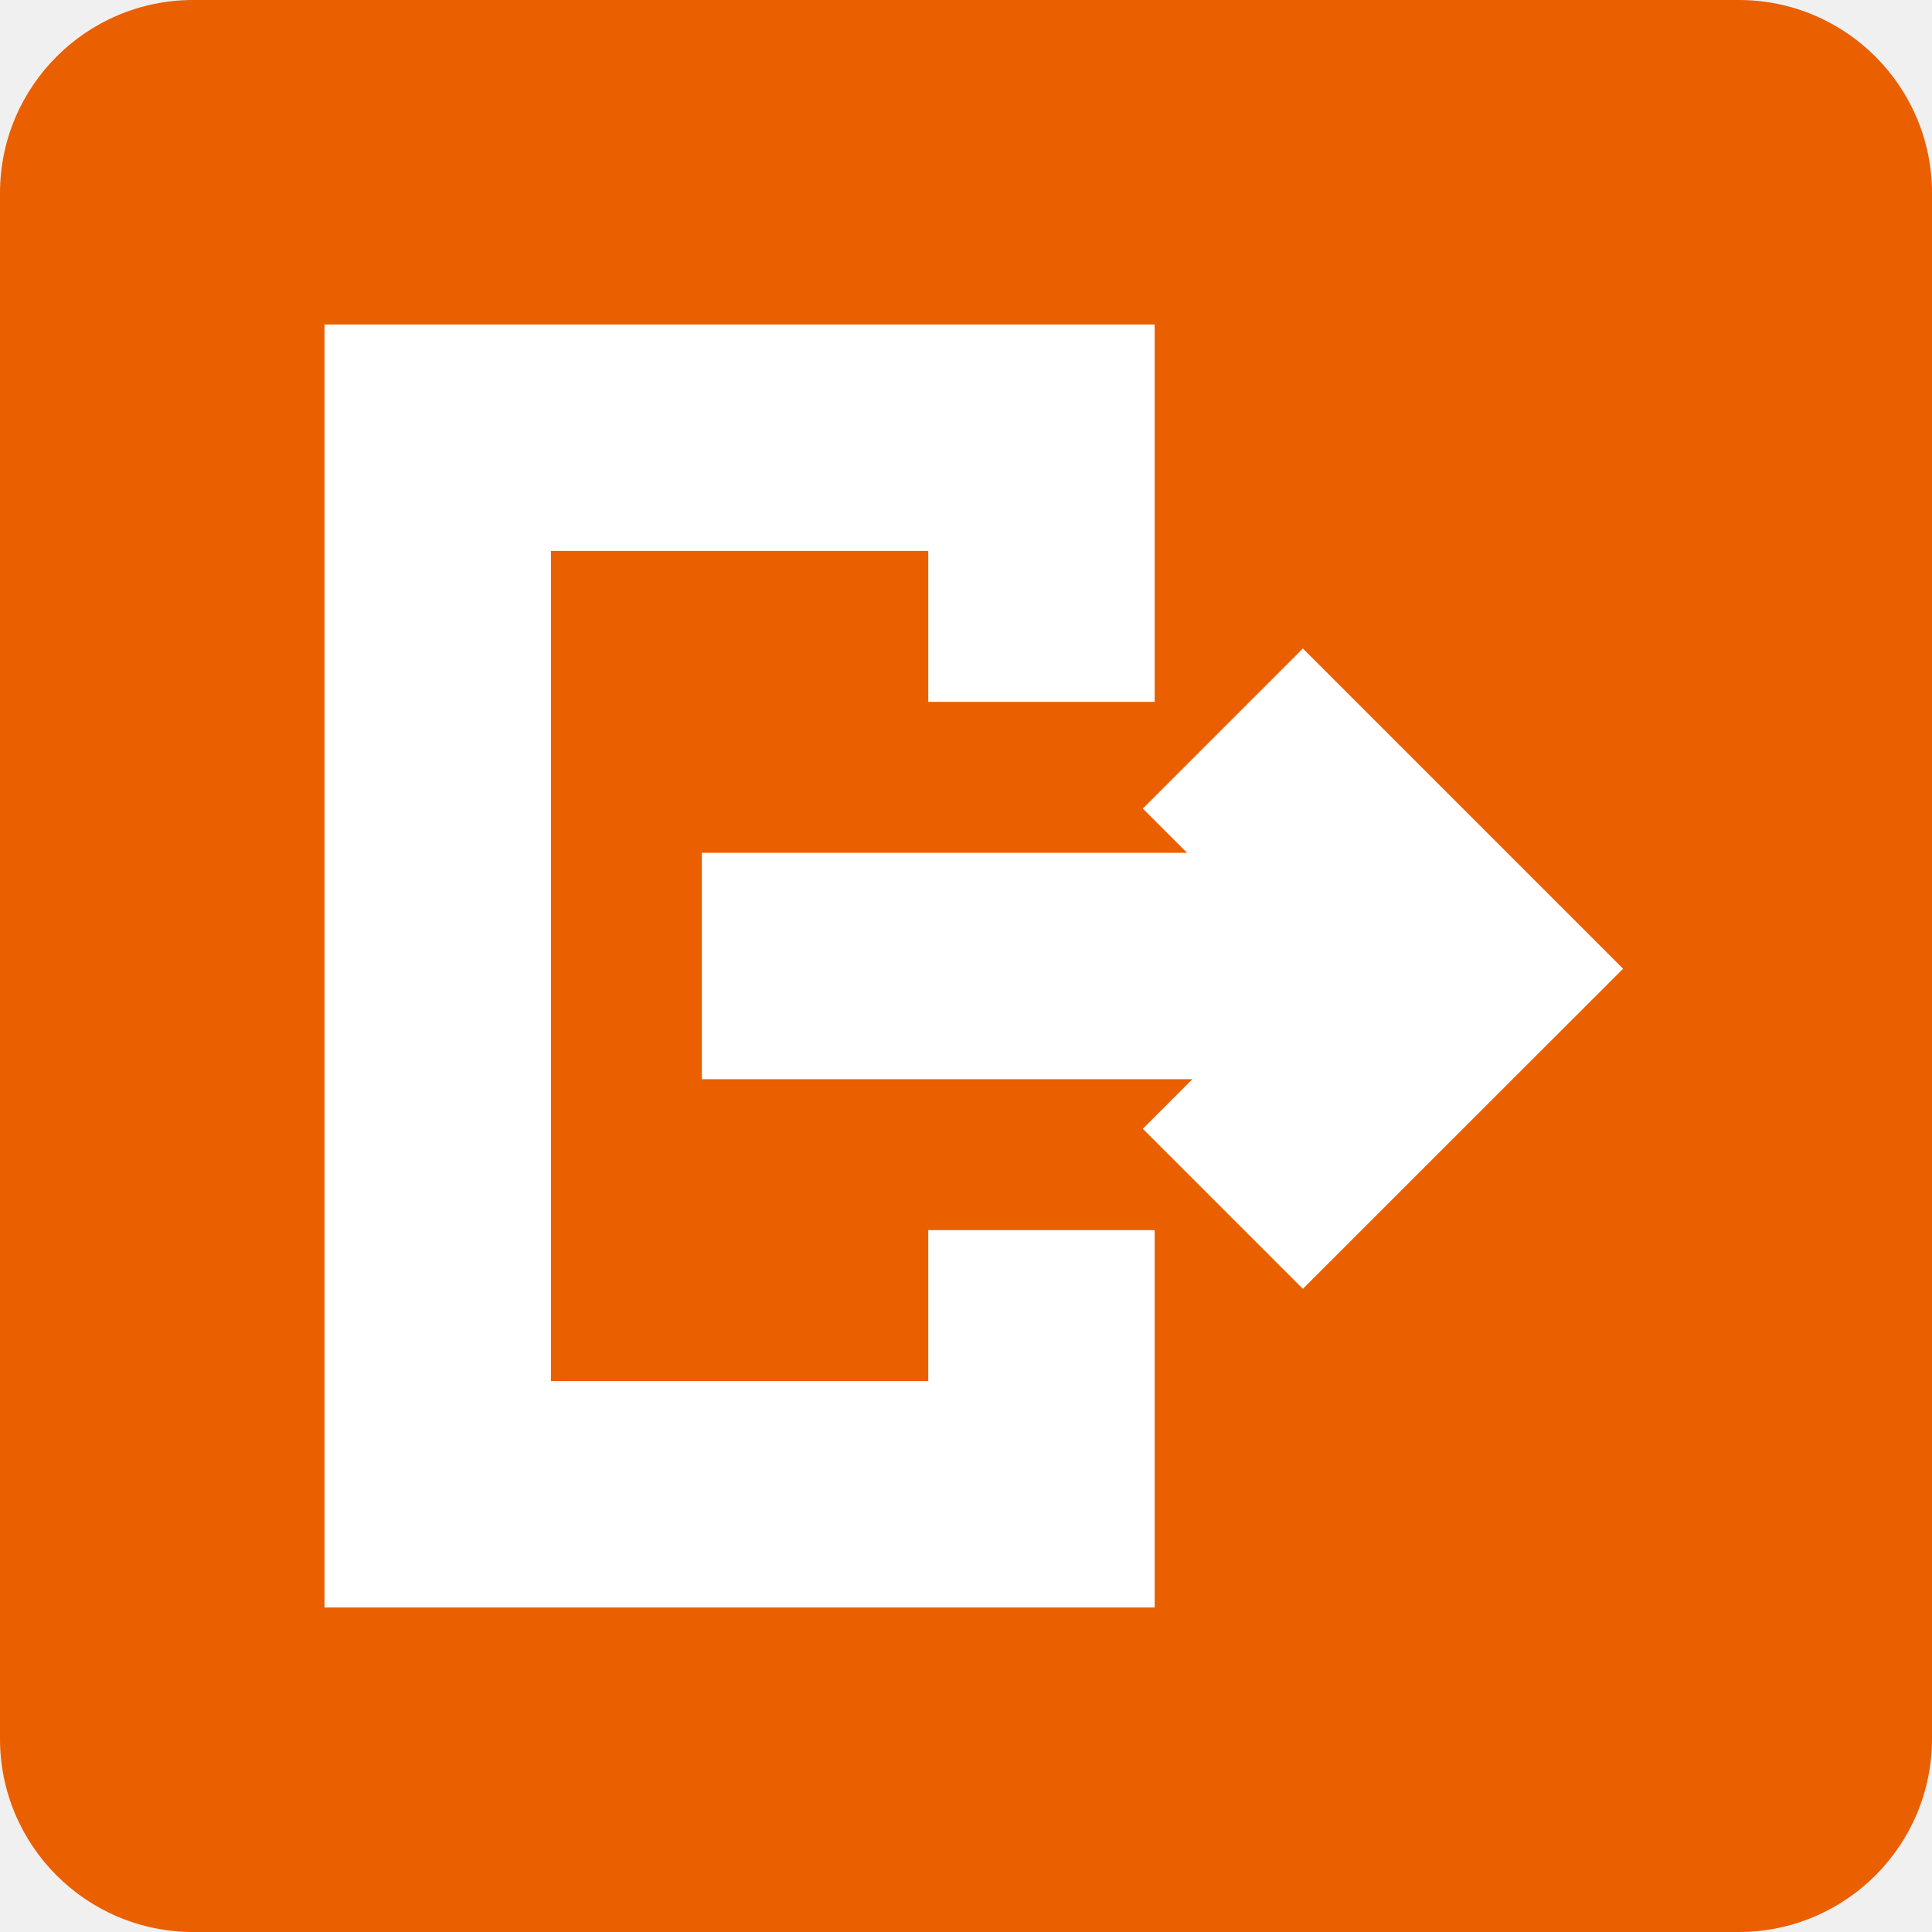
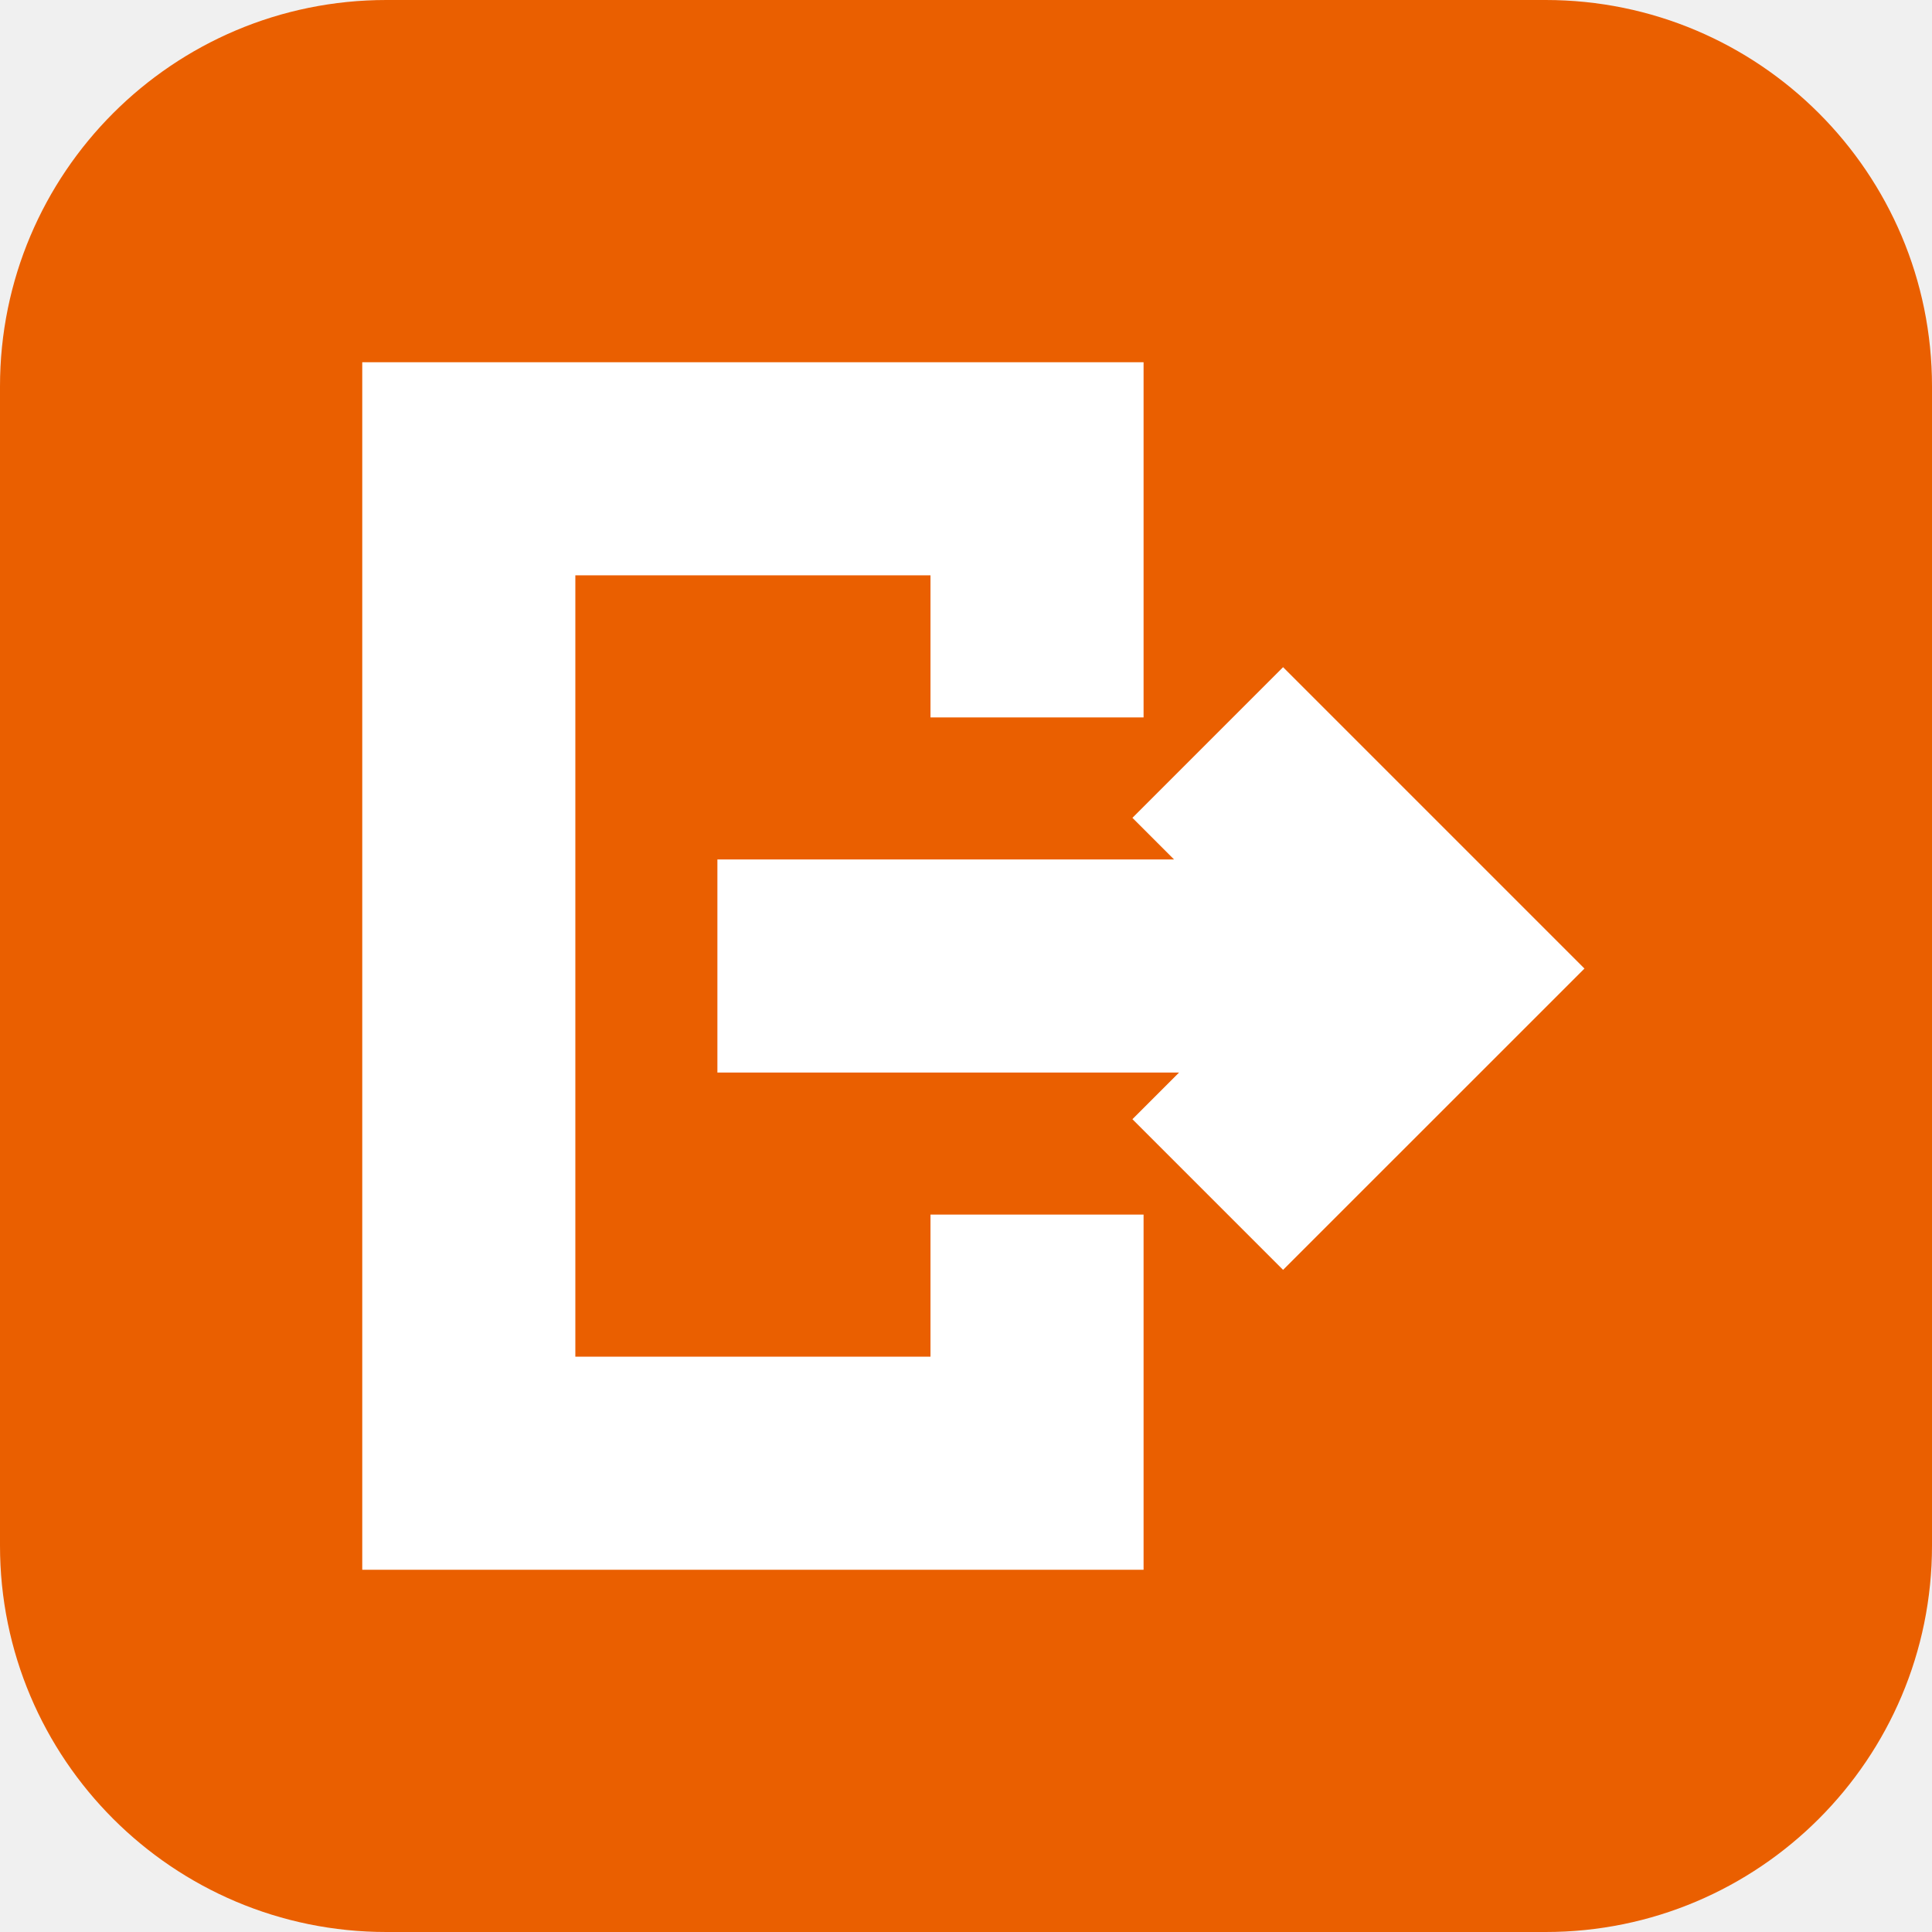
- <svg xmlns="http://www.w3.org/2000/svg" fill="#ffffff" width="64px" height="64px" viewBox="-4.8 -4.8 25.60 25.60" stroke="#ffffff">
+ <svg xmlns="http://www.w3.org/2000/svg" fill="#ffffff" width="64px" height="64px" viewBox="-5.6 -5.6 27.20 27.20" stroke="#ffffff">
  <g id="SVGRepo_bgCarrier" stroke-width="0" transform="translate(0,0), scale(1)">
-     <rect x="-4.8" y="-4.8" width="25.60" height="25.60" rx="2.56" fill="#ea5f00" strokewidth="0" />
+     <rect x="-5.6" y="-5.6" width="27.20" height="27.20" rx="5.44" fill="#ea5f00" strokewidth="0" />
  </g>
  <g id="SVGRepo_tracerCarrier" stroke-linecap="round" stroke-linejoin="round" />
  <g id="SVGRepo_iconCarrier">
    <path d="M12.207 9H5V7h7.136L11.05 5.914 12.464 4.5 16 8.036l-3.536 3.535-1.414-1.414L12.207 9zM10 4H8V2H2v12h6v-2h2v4H0V0h10v4z" fill-rule="evenodd" />
  </g>
</svg>
